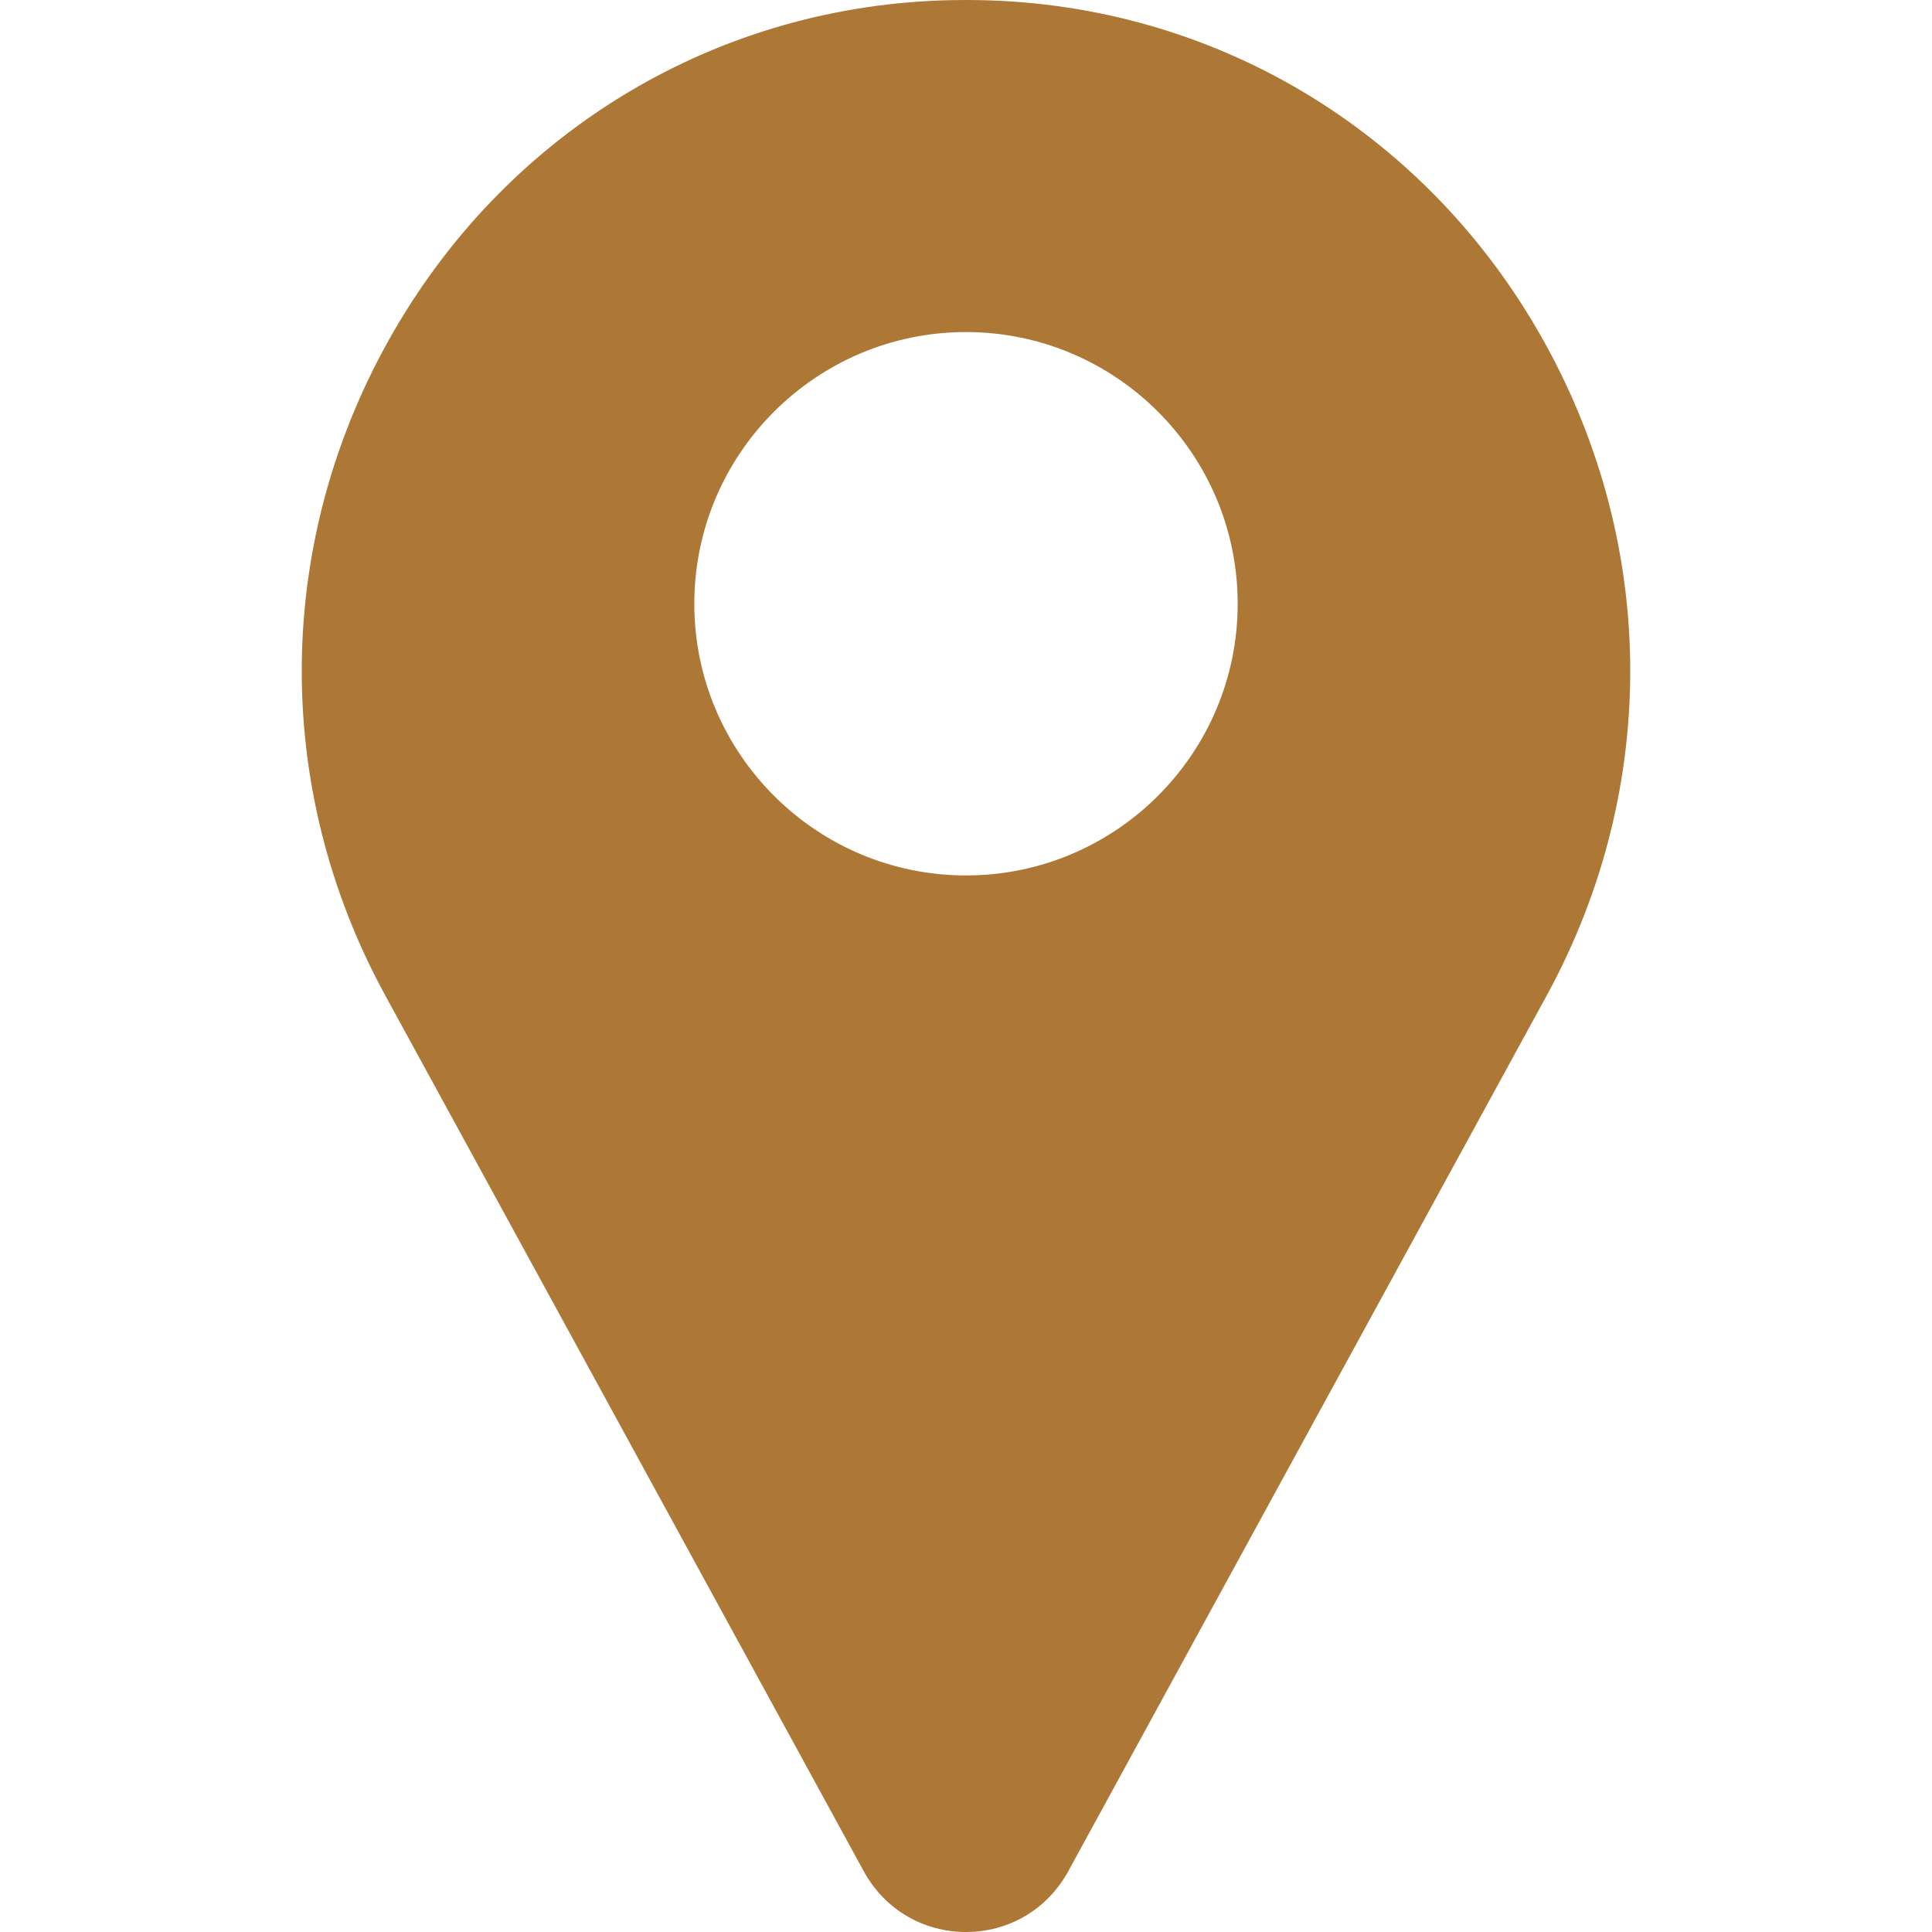
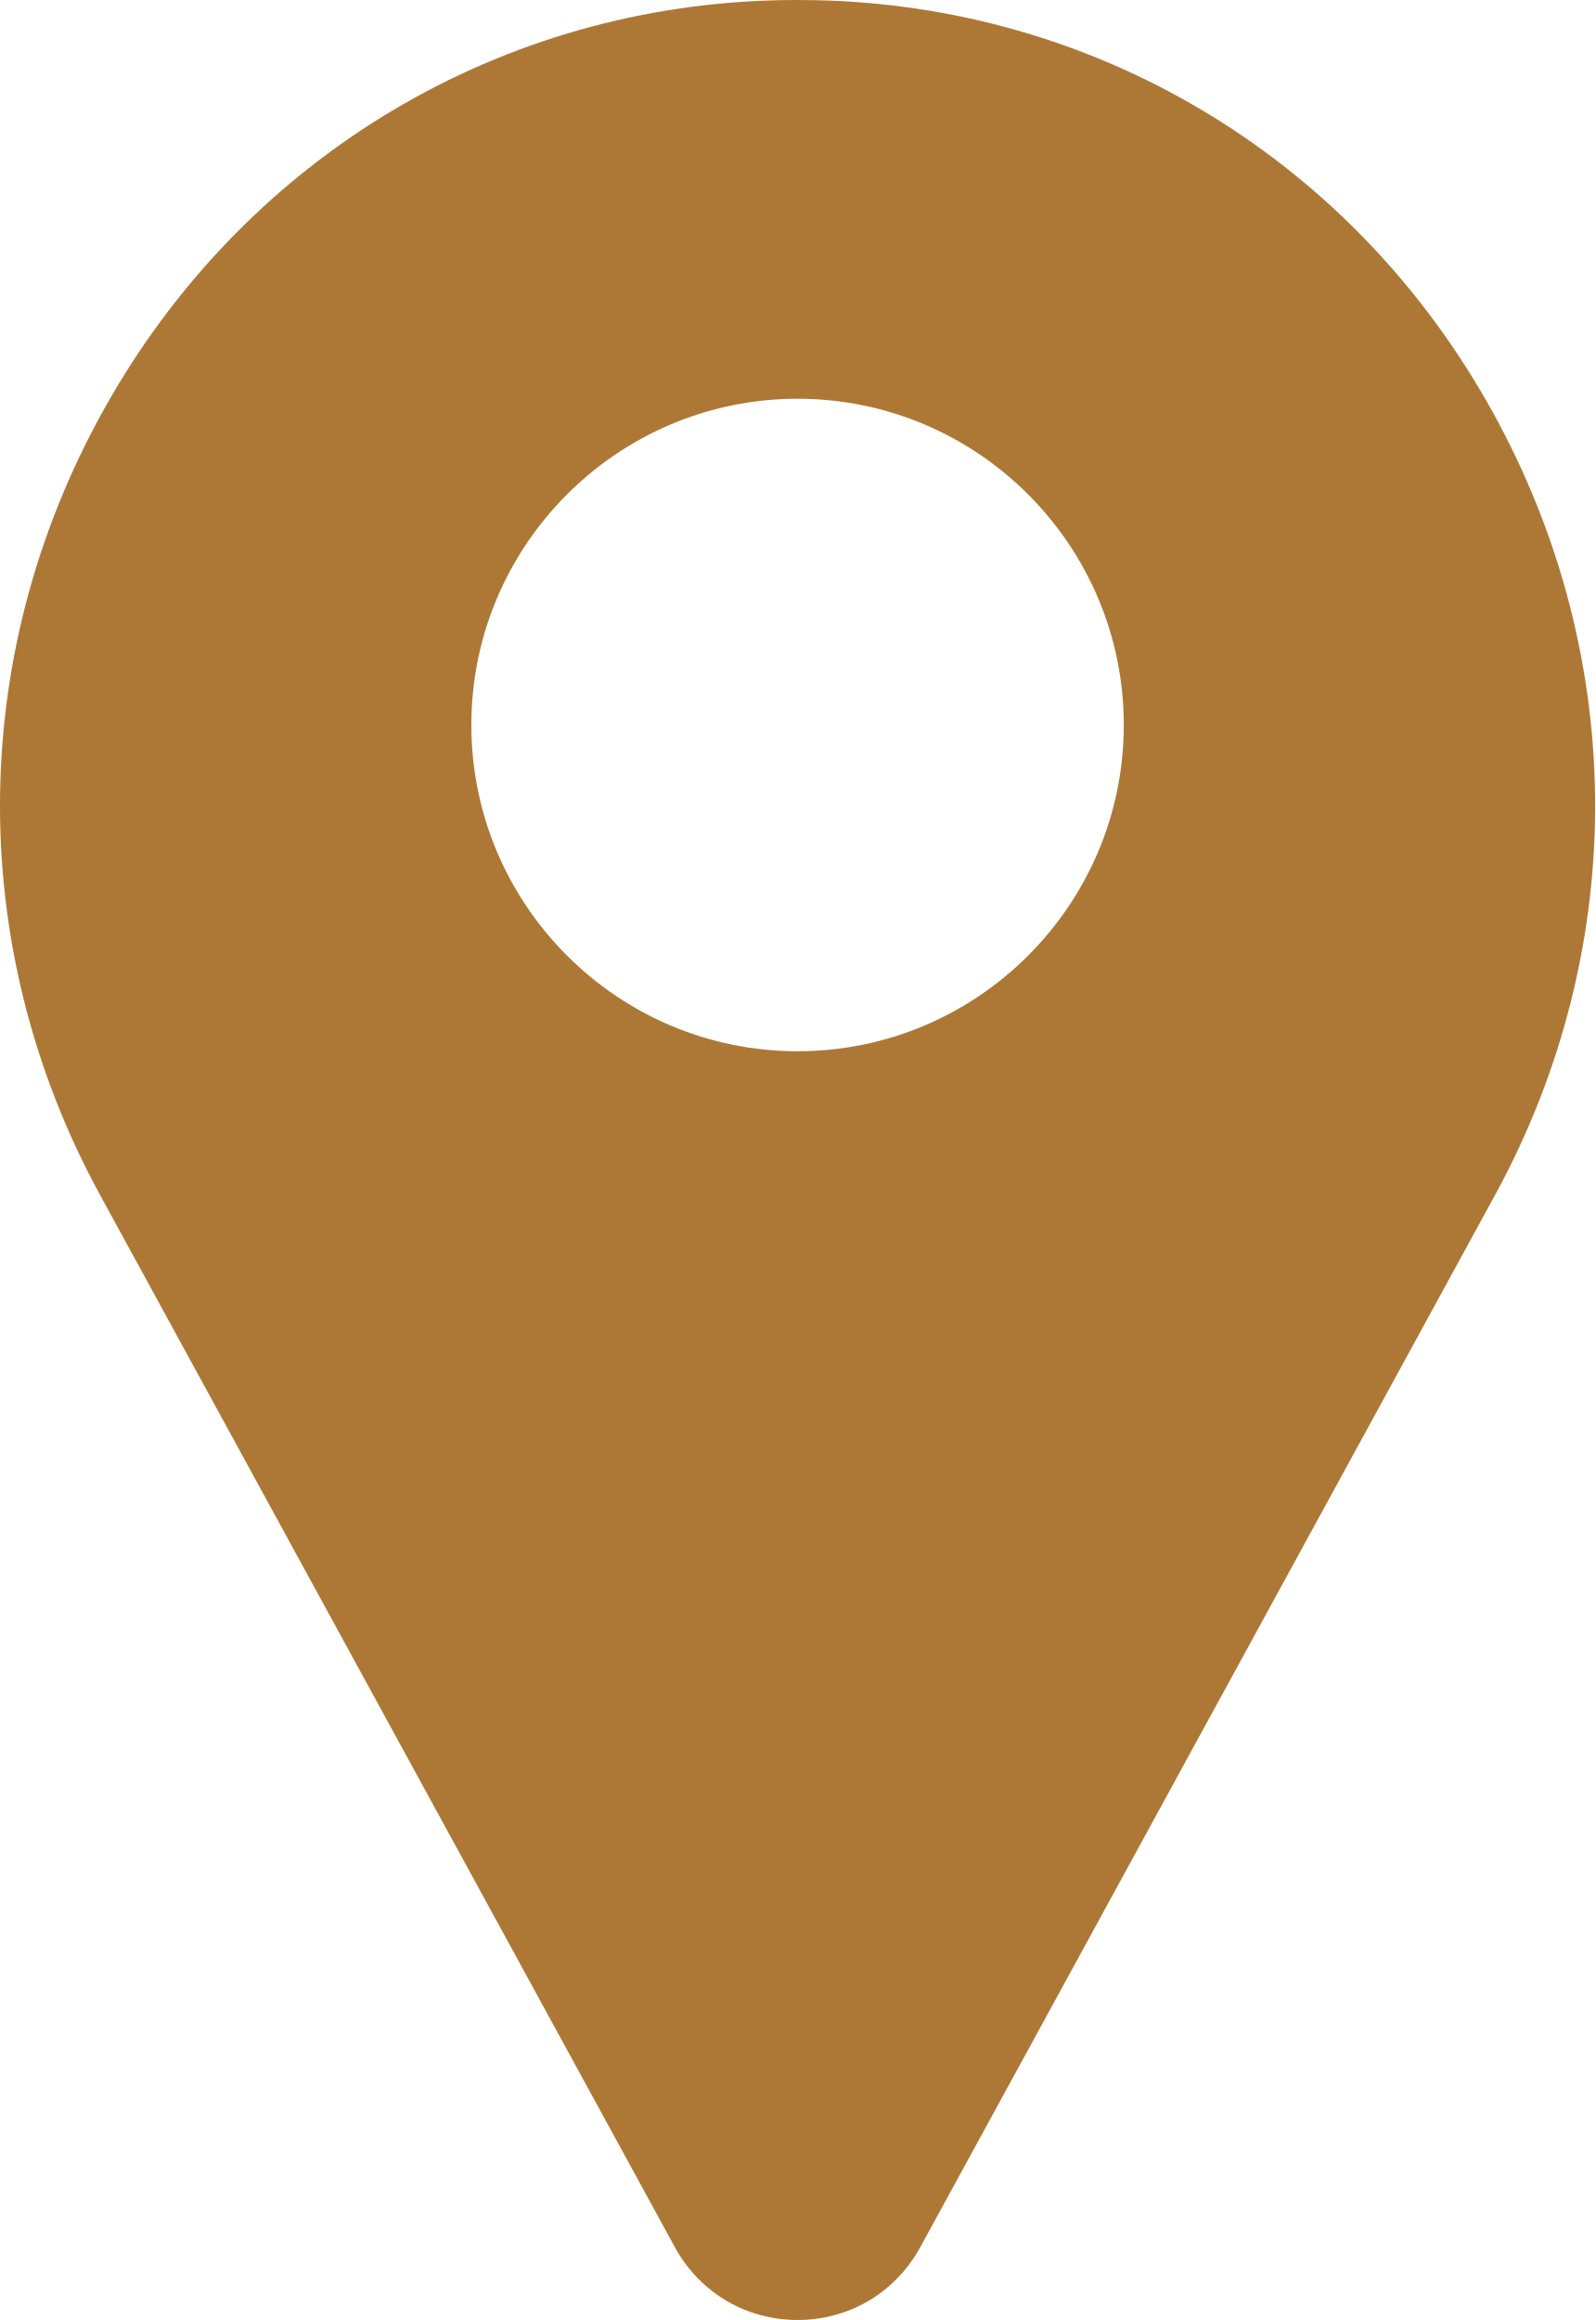
- <svg xmlns="http://www.w3.org/2000/svg" fill="#AD7835" id="Layer_1" enable-background="new 0 0 512 512" height="512" viewBox="0 0 512 512" width="512">
-   <g>
-     <path d="m407.579 87.677c-31.073-53.624-86.265-86.385-147.64-87.637-2.62-.054-5.257-.054-7.878 0-61.374 1.252-116.566 34.013-147.64 87.637-31.762 54.812-32.631 120.652-2.325 176.123l126.963 232.387c.057.103.114.206.173.308 5.586 9.709 15.593 15.505 26.77 15.505 11.176 0 21.183-5.797 26.768-15.505.059-.102.116-.205.173-.308l126.963-232.387c30.304-55.471 29.435-121.311-2.327-176.123zm-151.579 144.323c-39.701 0-72-32.299-72-72s32.299-72 72-72 72 32.299 72 72-32.298 72-72 72z" />
+ <svg xmlns="http://www.w3.org/2000/svg" width="93.151mm" height="135.467mm" viewBox="0 0 93.151 135.467" version="1.1" id="svg5">
+   <defs id="defs2" />
+   <g id="layer1" transform="translate(-71.5411,-44.68604)">
+     <g style="fill:#ad7835;fill-opacity:1" id="g760" transform="matrix(0.2645833,0,0,0.2645833,50.383,44.68617)">
+       <path d="M 407.579,87.677 C 376.506,34.053 321.314,1.292 259.939,0.04 c -2.62,-0.054 -5.257,-0.054 -7.878,0 C 190.687,1.292 135.495,34.053 104.421,87.677 72.659,142.489 71.79,208.329 102.096,263.8 l 126.963,232.387 c 0.057,0.103 0.114,0.206 0.173,0.308 5.586,9.709 15.593,15.505 26.77,15.505 11.176,0 21.183,-5.797 26.768,-15.505 0.059,-0.102 0.116,-0.205 0.173,-0.308 L 409.906,263.8 C 440.21,208.329 439.341,142.489 407.579,87.677 Z M 256,232 c -39.701,0 -72,-32.299 -72,-72 0,-39.701 32.299,-72 72,-72 39.701,0 72,32.299 72,72 0,39.701 -32.298,72 -72,72 z" id="path749" style="fill:#ad7835;fill-opacity:1" />
+     </g>
  </g>
</svg>
